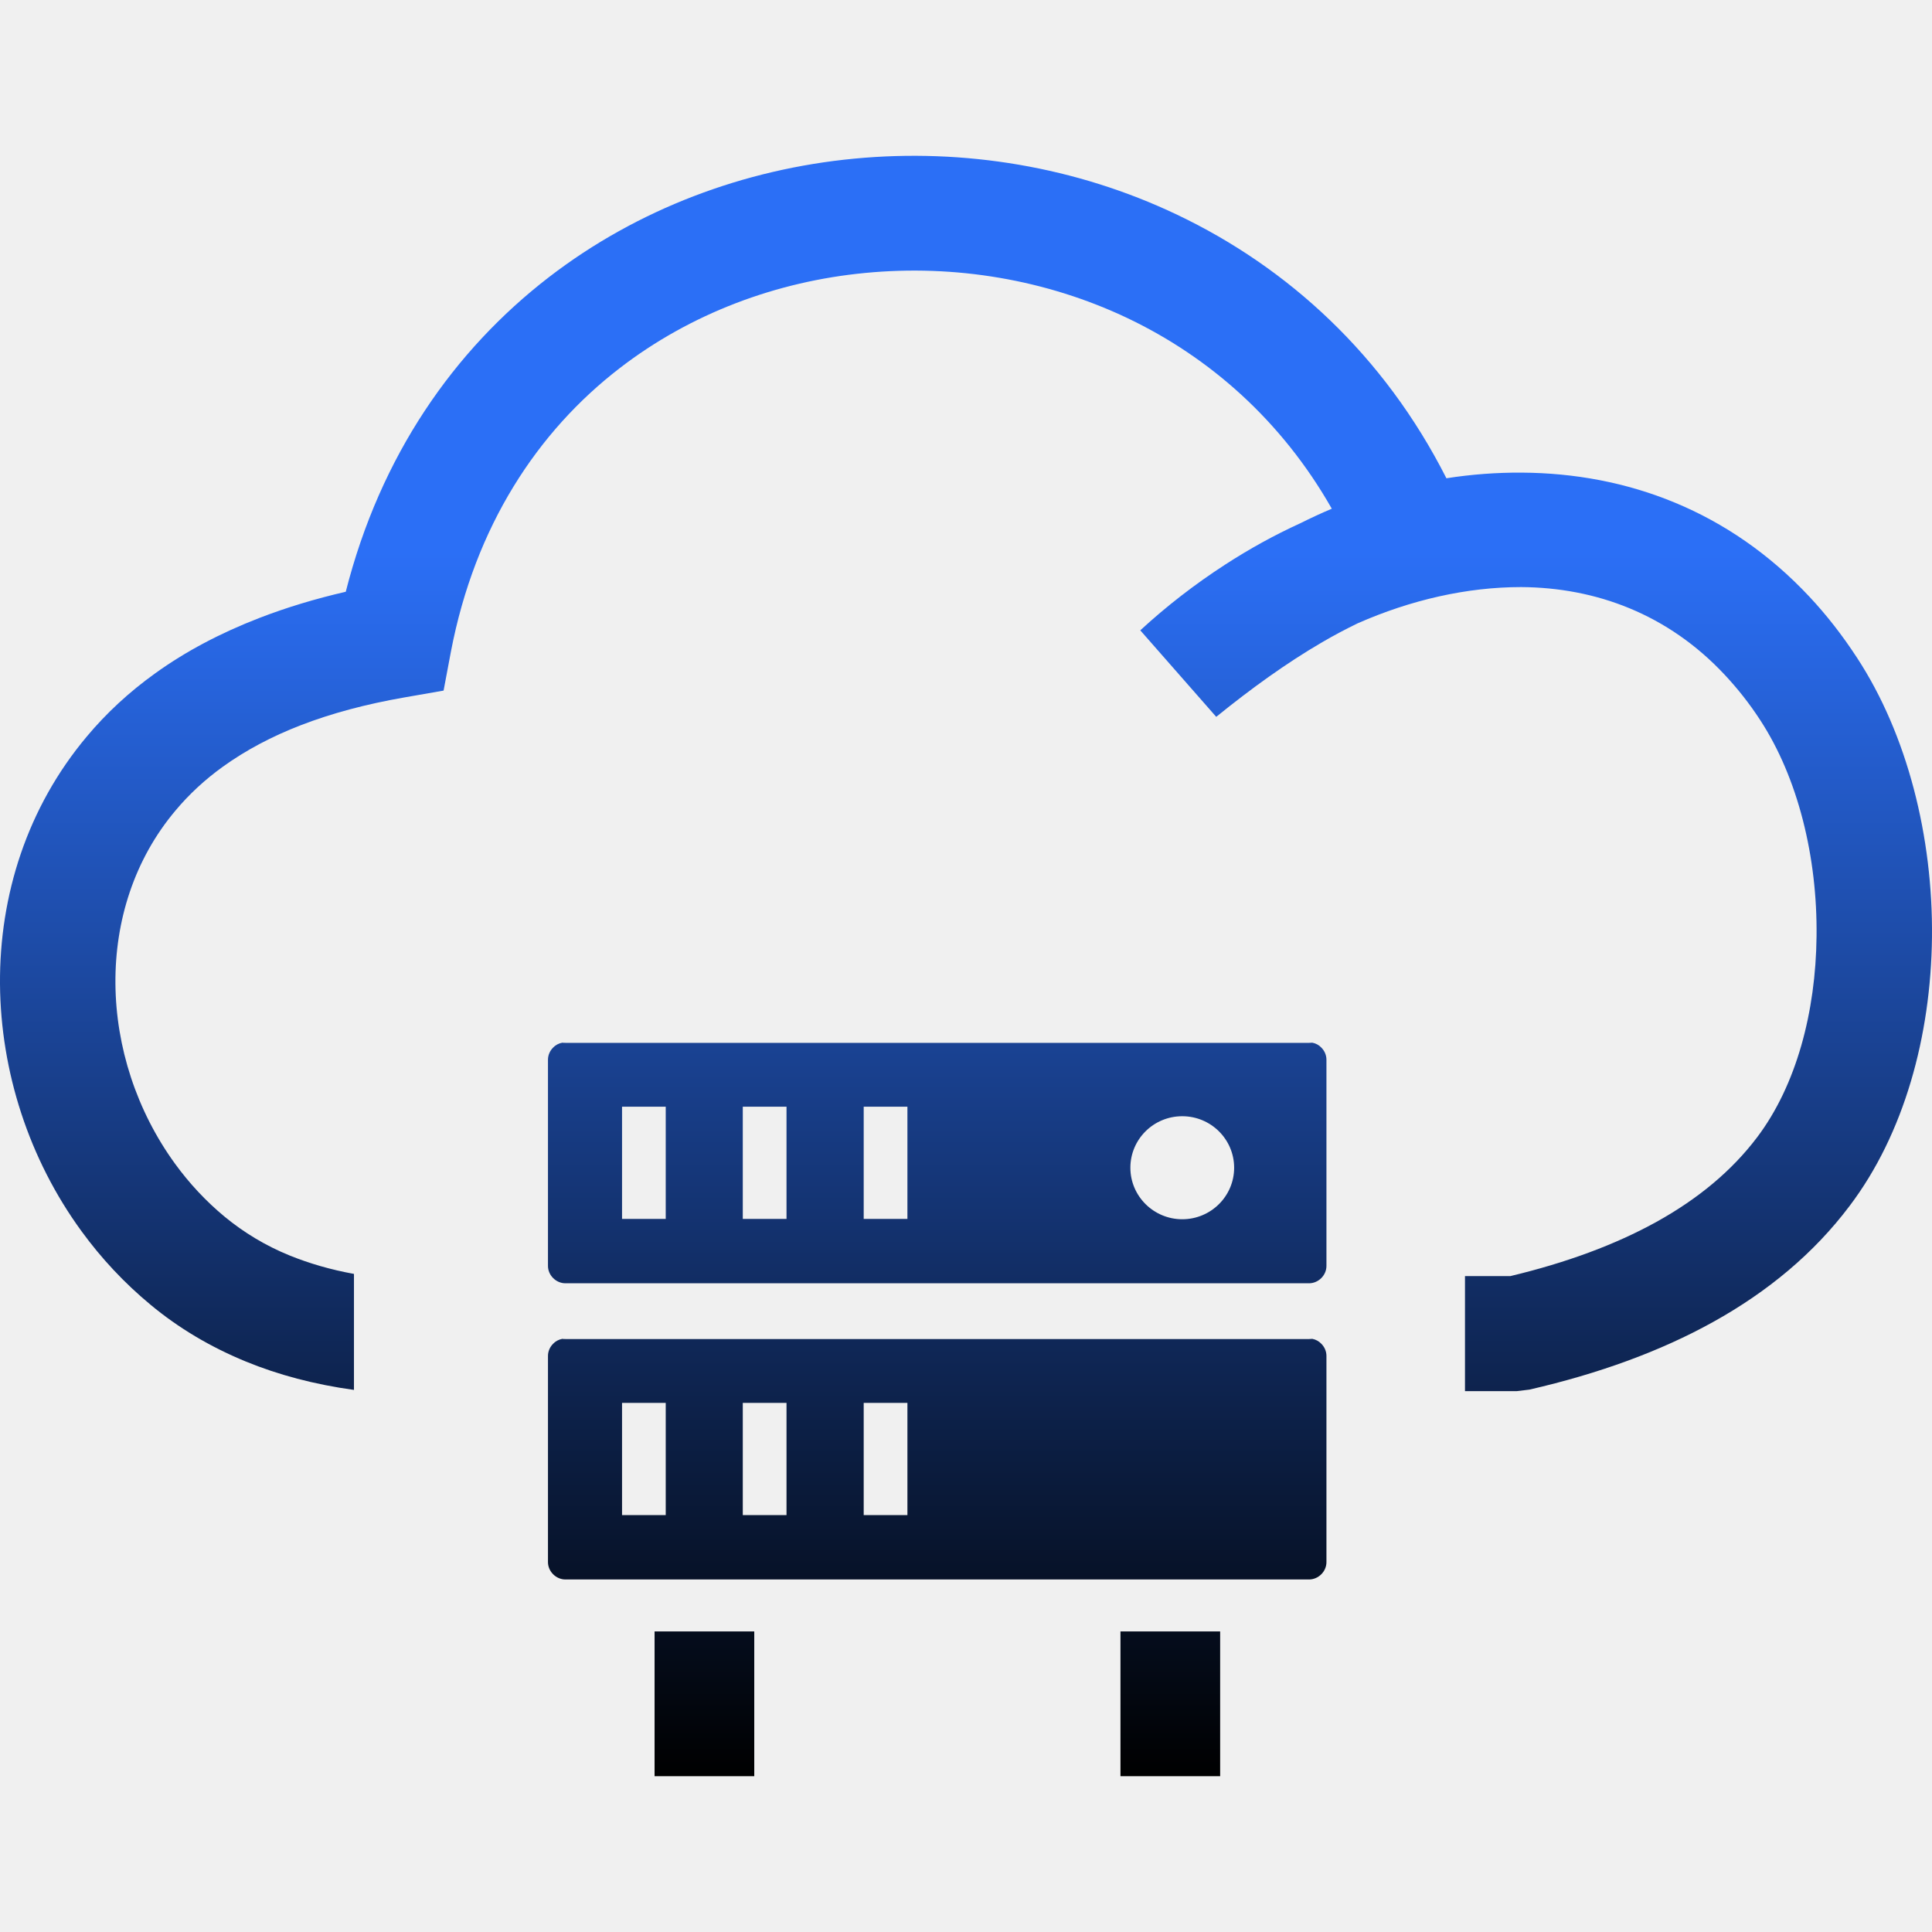
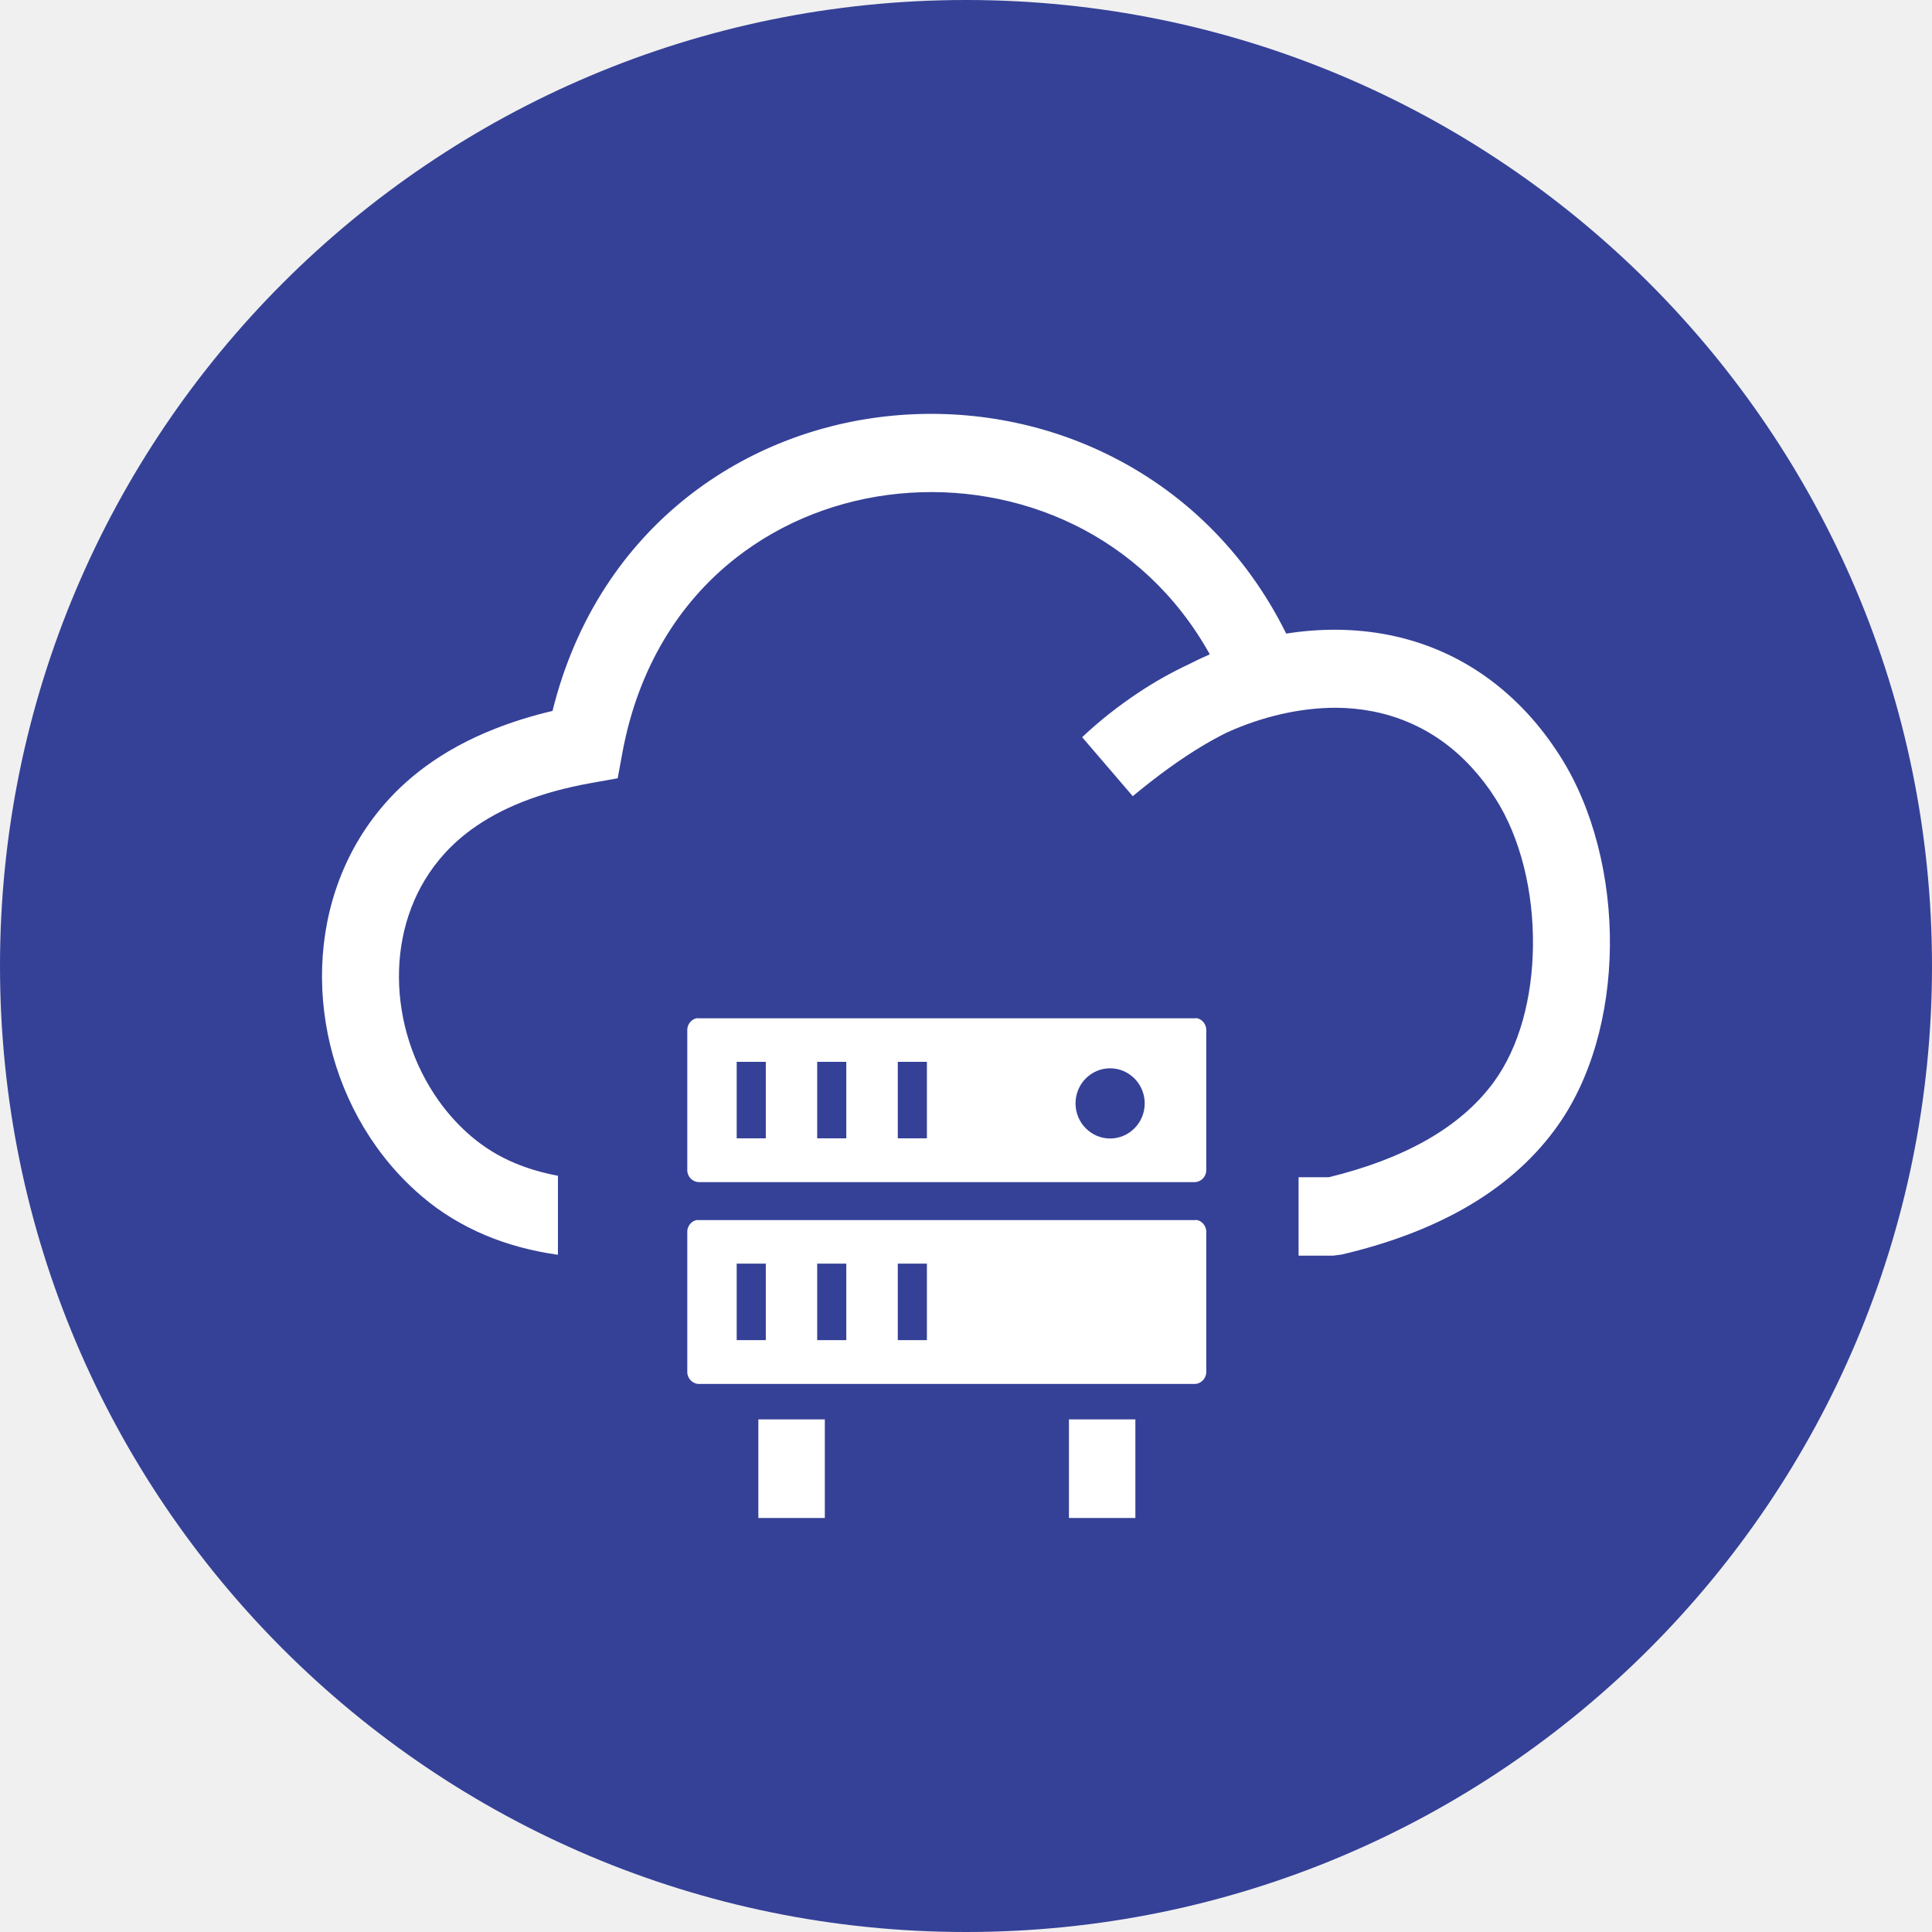
- <svg xmlns="http://www.w3.org/2000/svg" width="62" height="62" viewBox="0 0 62 62" fill="none">
-   <path d="M43.571 20.002C43.188 20.188 42.809 20.388 42.431 20.609C41.296 21.27 40.175 22.077 39.03 23.004L36.593 20.228C37.436 19.451 38.349 18.745 39.318 18.118C40.09 17.617 40.897 17.171 41.73 16.791C42.063 16.625 42.396 16.47 42.739 16.325C41.129 13.494 38.813 11.464 36.189 10.212C33.565 8.964 30.629 8.483 27.768 8.759C24.927 9.029 22.167 10.056 19.886 11.815C17.252 13.844 15.244 16.881 14.472 20.904L14.235 22.162L12.973 22.382C11.737 22.598 10.637 22.893 9.663 23.269C8.725 23.63 7.887 24.076 7.155 24.602C6.57 25.023 6.065 25.494 5.637 26.005C4.304 27.583 3.689 29.562 3.704 31.562C3.719 33.596 4.385 35.65 5.616 37.344C6.071 37.97 6.605 38.546 7.211 39.047C7.826 39.553 8.518 39.974 9.295 40.29C9.926 40.545 10.612 40.746 11.359 40.881V44.604C10.092 44.429 8.937 44.123 7.887 43.692C6.742 43.221 5.727 42.615 4.834 41.873C3.987 41.172 3.245 40.375 2.614 39.508C0.929 37.198 0.021 34.383 0 31.577C-0.02 28.741 0.868 25.92 2.786 23.635C3.406 22.893 4.138 22.212 4.976 21.611C5.949 20.909 7.065 20.318 8.321 19.832C9.189 19.496 10.117 19.216 11.096 18.99C12.206 14.616 14.573 11.239 17.616 8.894C20.461 6.704 23.887 5.427 27.415 5.091C30.927 4.755 34.539 5.347 37.784 6.895C41.326 8.583 44.414 11.394 46.417 15.348C47.225 15.222 48.032 15.162 48.834 15.167C52.225 15.187 55.49 16.395 58.068 19.151C58.608 19.727 59.118 20.378 59.592 21.105C61.207 23.57 62.034 26.862 61.999 30.084C61.964 33.245 61.106 36.392 59.35 38.707C58.209 40.22 56.736 41.447 54.975 42.424C53.28 43.366 51.302 44.083 49.081 44.594L48.668 44.644H47.013V40.951H48.471C50.252 40.525 51.826 39.949 53.164 39.208C54.491 38.471 55.575 37.574 56.388 36.497C57.649 34.828 58.27 32.468 58.295 30.048C58.325 27.508 57.7 24.963 56.484 23.104C56.136 22.568 55.752 22.087 55.349 21.656C53.527 19.707 51.216 18.855 48.814 18.84C47.078 18.84 45.277 19.251 43.571 20.002ZM42.113 33.461C42.078 33.461 42.048 33.466 42.012 33.466H18.145C18.11 33.466 18.075 33.466 18.044 33.461C17.933 33.481 17.827 33.536 17.752 33.616C17.651 33.716 17.585 33.856 17.585 34.007V40.626C17.585 40.776 17.651 40.916 17.752 41.016C17.853 41.117 17.994 41.182 18.145 41.182H42.007C42.159 41.182 42.3 41.117 42.401 41.016C42.502 40.916 42.567 40.776 42.567 40.626V34.007C42.567 33.856 42.502 33.716 42.401 33.616C42.325 33.536 42.224 33.481 42.113 33.461ZM39.156 52.355V57H35.957V52.355H39.156ZM24.205 52.355V57H21.006V52.355H24.205ZM37.94 35.821C38.859 35.821 39.605 36.562 39.605 37.474C39.605 38.386 38.859 39.127 37.94 39.127C37.022 39.127 36.275 38.386 36.275 37.474C36.275 36.562 37.017 35.821 37.94 35.821ZM42.113 42.965C42.078 42.965 42.048 42.971 42.012 42.971H18.145C18.11 42.971 18.075 42.971 18.044 42.965C17.933 42.986 17.827 43.041 17.752 43.121C17.651 43.221 17.585 43.361 17.585 43.512V50.131C17.585 50.281 17.651 50.421 17.752 50.521C17.853 50.622 17.994 50.687 18.145 50.687H42.007C42.159 50.687 42.3 50.622 42.401 50.521C42.502 50.421 42.567 50.281 42.567 50.131V43.512C42.567 43.361 42.502 43.221 42.401 43.121C42.325 43.041 42.224 42.986 42.113 42.965ZM19.962 45.02H21.364V48.622H19.962V45.02ZM23.837 45.02H25.24V48.622H23.837V45.02ZM27.717 45.02H29.12V48.622H27.717V45.02ZM19.962 35.515H21.364V39.117H19.962V35.515ZM23.837 35.515H25.24V39.117H23.837V35.515ZM27.717 35.515H29.12V39.117H27.717V35.515Z" fill="url(#paint0_linear_994_18211)" />
+ <svg xmlns="http://www.w3.org/2000/svg" width="42" height="42" viewBox="0 0 42 42" fill="none">
+   <rect width="42" height="42" rx="21" fill="#354197" />
+   <g clip-path="url(#clip0_1758_5134)">
+     <path d="M26.676 15.922C26.503 16.008 26.332 16.1 26.161 16.202C25.649 16.507 25.143 16.88 24.625 17.308L23.525 16.026C23.905 15.668 24.318 15.342 24.755 15.053C25.104 14.821 25.469 14.616 25.845 14.44C25.995 14.363 26.145 14.292 26.3 14.225C25.573 12.918 24.527 11.981 23.343 11.403C22.158 10.827 20.831 10.605 19.54 10.732C18.257 10.857 17.01 11.331 15.98 12.143C14.791 13.08 13.884 14.481 13.535 16.338L13.428 16.919L12.858 17.021C12.3 17.12 11.803 17.257 11.364 17.43C10.94 17.597 10.562 17.802 10.231 18.045C9.967 18.24 9.739 18.457 9.545 18.693C8.944 19.422 8.666 20.335 8.673 21.258C8.68 22.197 8.98 23.145 9.536 23.927C9.741 24.216 9.983 24.482 10.256 24.713C10.534 24.947 10.847 25.141 11.197 25.287C11.482 25.405 11.792 25.497 12.129 25.56V27.278C11.557 27.197 11.036 27.056 10.562 26.857C10.044 26.64 9.586 26.36 9.183 26.018C8.8 25.694 8.465 25.326 8.18 24.926C7.419 23.86 7.009 22.56 7 21.265C6.991 19.956 7.392 18.654 8.258 17.599C8.538 17.257 8.869 16.942 9.247 16.665C9.687 16.341 10.19 16.068 10.758 15.844C11.15 15.689 11.569 15.559 12.011 15.455C12.512 13.436 13.581 11.877 14.955 10.795C16.24 9.784 17.787 9.194 19.38 9.039C20.966 8.884 22.598 9.157 24.063 9.872C25.662 10.651 27.057 11.949 27.961 13.774C28.326 13.716 28.691 13.688 29.053 13.69C30.584 13.7 32.058 14.257 33.223 15.529C33.467 15.795 33.697 16.096 33.911 16.431C34.64 17.569 35.014 19.088 34.998 20.576C34.982 22.035 34.595 23.487 33.802 24.556C33.287 25.254 32.621 25.821 31.826 26.272C31.06 26.707 30.167 27.038 29.165 27.273L28.978 27.297H28.23V25.592H28.889C29.693 25.395 30.404 25.13 31.008 24.787C31.607 24.447 32.097 24.033 32.464 23.536C33.034 22.766 33.314 21.677 33.325 20.559C33.339 19.387 33.056 18.212 32.507 17.354C32.35 17.106 32.177 16.884 31.995 16.686C31.172 15.786 30.128 15.393 29.044 15.386C28.26 15.386 27.446 15.575 26.676 15.922ZM26.018 22.134C26.002 22.134 25.988 22.137 25.972 22.137H15.194C15.178 22.137 15.162 22.137 15.149 22.134C15.098 22.144 15.051 22.169 15.016 22.206C14.971 22.252 14.941 22.317 14.941 22.387V25.442C14.941 25.511 14.971 25.576 15.016 25.622C15.062 25.668 15.126 25.698 15.194 25.698H25.97C26.038 25.698 26.102 25.668 26.148 25.622C26.193 25.576 26.223 25.511 26.223 25.442V22.387C26.223 22.317 26.193 22.252 26.148 22.206C26.113 22.169 26.068 22.144 26.018 22.134ZM24.682 30.856V33H23.238V30.856H24.682ZM17.931 30.856V33H16.486V30.856H17.931ZM24.133 23.224C24.548 23.224 24.885 23.566 24.885 23.987C24.885 24.408 24.548 24.75 24.133 24.75C23.719 24.75 23.381 24.408 23.381 23.987C23.381 23.566 23.716 23.224 24.133 23.224ZM26.018 26.522C26.002 26.522 25.988 26.524 25.972 26.524H15.194C15.178 26.524 15.162 26.524 15.149 26.522C15.098 26.531 15.051 26.556 15.016 26.593C14.971 26.64 14.941 26.704 14.941 26.774V29.829C14.941 29.898 14.971 29.963 15.016 30.009C15.062 30.056 15.126 30.086 15.194 30.086H25.97C26.038 30.086 26.102 30.056 26.148 30.009C26.193 29.963 26.223 29.898 26.223 29.829V26.774C26.223 26.704 26.193 26.64 26.148 26.593C26.113 26.556 26.068 26.531 26.018 26.522ZM16.015 27.47H16.648V29.133H16.015V27.47ZM17.765 27.47H18.398V29.133H17.765V27.47ZM19.517 27.47H20.15V29.133H19.517V27.47ZM16.015 23.083H16.648V24.746H16.015V23.083ZM17.765 23.083H18.398V24.746H17.765V23.083ZM19.517 23.083H20.15V24.746H19.517V23.083Z" fill="white" />
+   </g>
  <defs>
-     <linearGradient id="paint0_linear_994_18211" x1="31" y1="5" x2="31" y2="57" gradientUnits="userSpaceOnUse">
-       <stop offset="0.245" stop-color="#2B6FF6" />
-       <stop offset="1" />
-     </linearGradient>
+     <clipPath id="clip0_1758_5134">
+       <rect width="28" height="24" fill="white" transform="translate(7 9)" />
+     </clipPath>
  </defs>
</svg>
